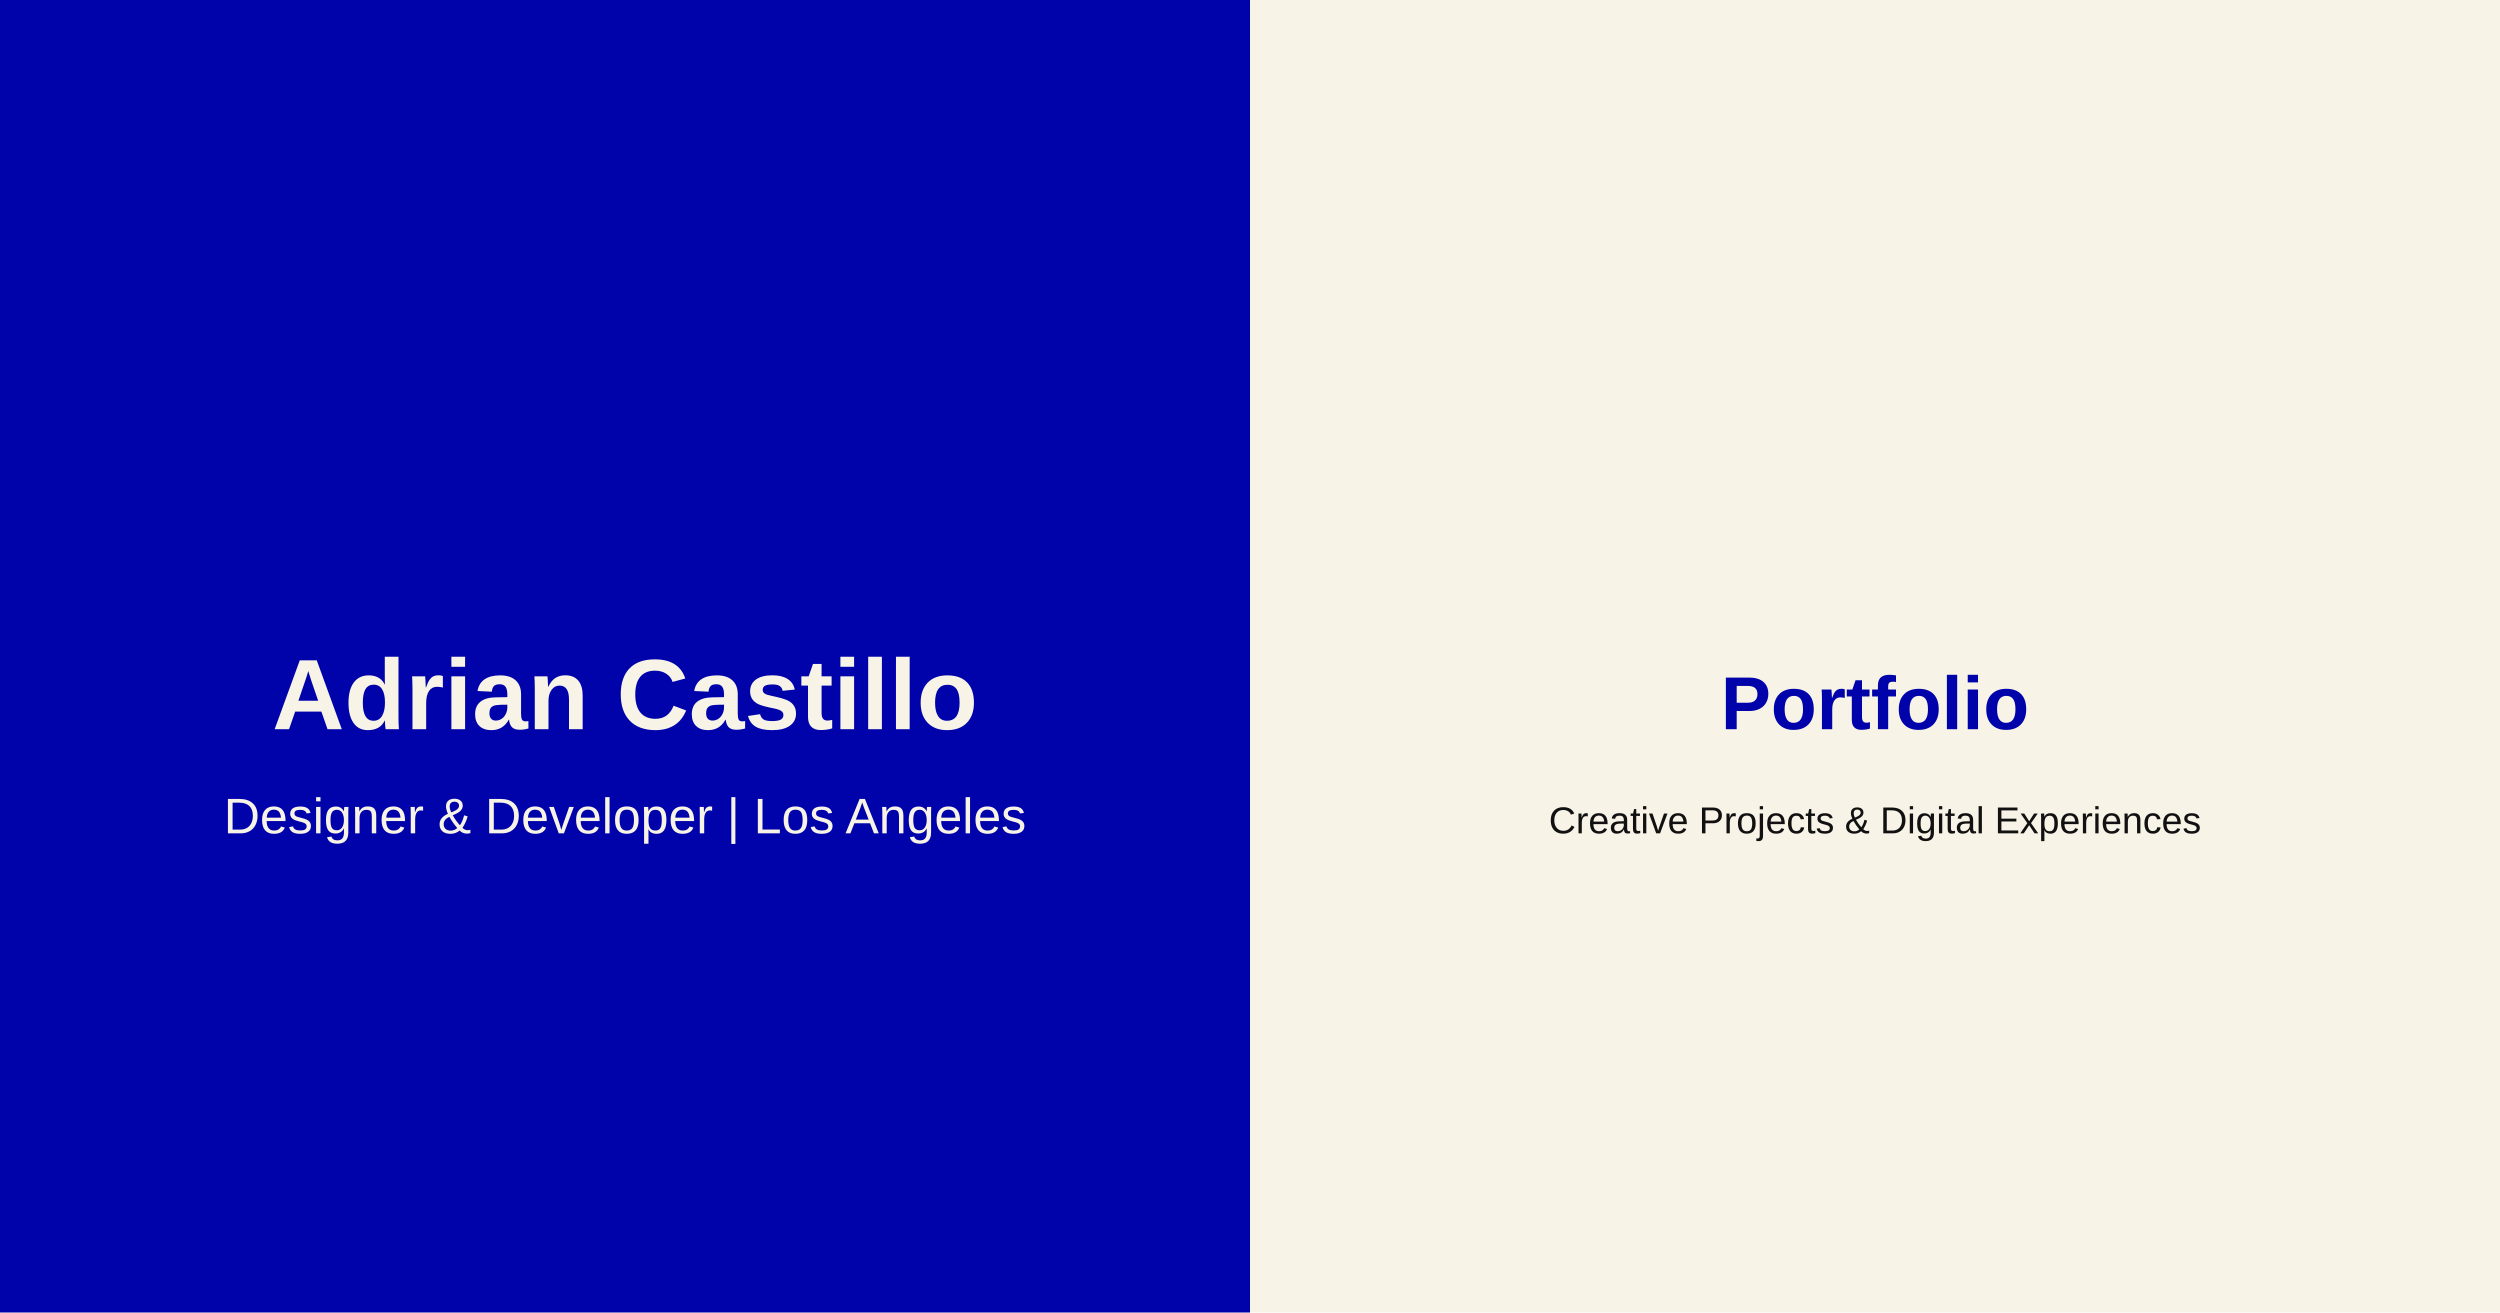
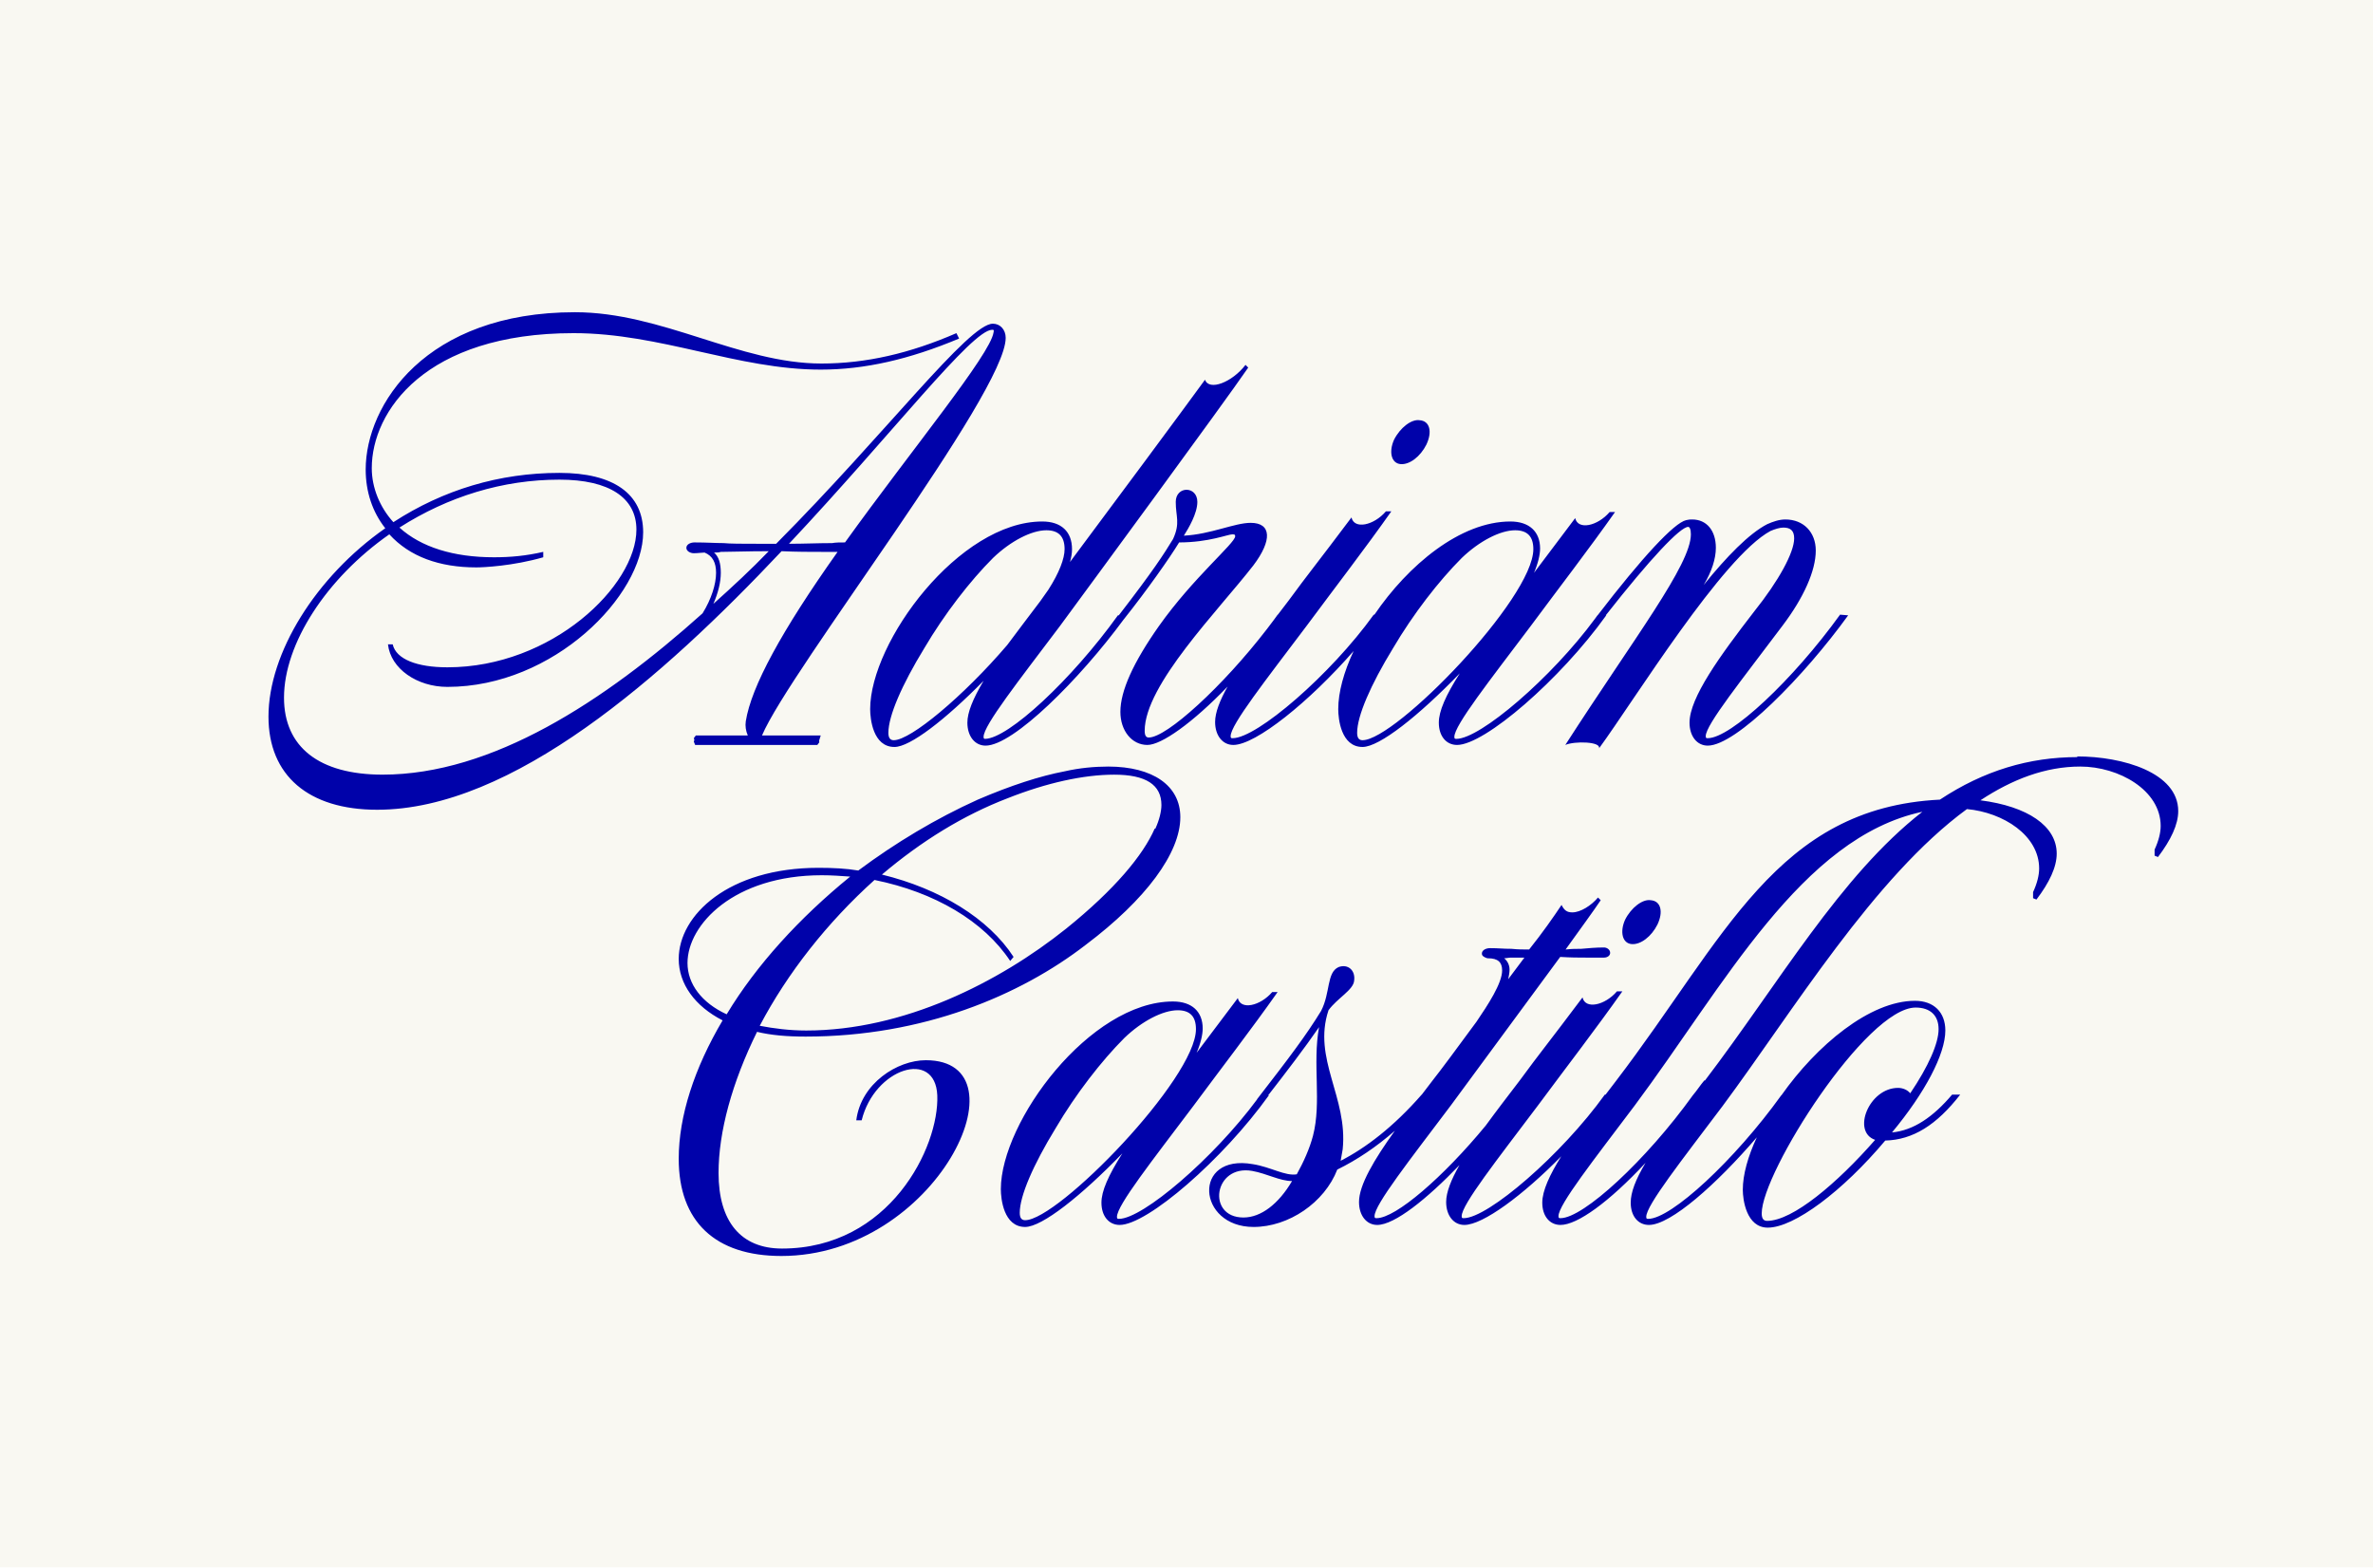
- <svg xmlns="http://www.w3.org/2000/svg" width="1200" height="630" viewBox="0 0 1200 630" fill="none">
-   <rect width="1200" height="630" fill="#F8F3E7" />
-   <rect x="0" y="0" width="600" height="630" fill="#0002AA" />
-   <text x="300" y="350" font-family="Arial, sans-serif" font-size="48" font-weight="bold" fill="#F8F3E7" text-anchor="middle">Adrian Castillo</text>
-   <text x="300" y="400" font-family="Arial, sans-serif" font-size="24" fill="#F8F3E7" text-anchor="middle">Designer &amp; Developer | Los Angeles</text>
-   <text x="900" y="350" font-family="Arial, sans-serif" font-size="36" font-weight="bold" fill="#0002AA" text-anchor="middle">Portfolio</text>
-   <text x="900" y="400" font-family="Arial, sans-serif" font-size="18" fill="#111" text-anchor="middle">Creative Projects &amp; Digital Experiences</text>
+ <svg xmlns="http://www.w3.org/2000/svg" width="760" height="502" viewBox="0 0 760 502" fill="none">
+   <rect width="760" height="502" fill="#F9F8F2" />
+   <path d="M354.982 245.517C369.197 245.543 378.023 251.593 378.023 261.732C378.023 273.192 366.996 288.111 347.753 302.598C326.78 318.814 295.645 332.003 258.023 332.003C251.969 332.003 246.996 331.57 242.455 330.489C234.455 346.705 230.131 362.49 230.131 375.679C230.131 391.246 237.266 399.894 250.455 399.895C284.833 399.895 300.834 367.462 300.186 350.813C299.537 335.895 280.077 342.165 275.969 358.813H274.239C275.753 346.922 287.429 339.57 296.51 339.57C329.59 339.571 299.969 402.273 250.239 402.273C229.05 402.273 217.374 391.246 217.374 371.139C217.374 357.517 222.348 342.165 231.429 326.813C222.564 322.273 217.374 315.138 217.374 307.139C217.374 293.085 233.374 277.949 262.131 277.949C266.888 277.949 270.996 278.165 274.888 278.813C286.78 269.949 299.753 262.165 313.158 256.111C323.753 251.571 333.05 248.544 341.05 247.03C345.764 245.959 350.479 245.524 354.982 245.517ZM665.188 242.273C679.89 242.273 697.62 247.463 697.62 259.787C697.62 264.111 695.242 269.084 691.134 274.489L690.053 274.058V272.111C691.35 269.301 691.998 266.706 691.998 264.544C691.998 253.085 678.593 245.517 666.269 245.517C655.025 245.517 644.431 249.625 634.269 256.327C649.403 258.273 658.701 264.544 658.701 273.408C658.701 277.732 656.323 282.706 652.215 288.111L651.134 287.679V285.732C652.431 282.922 653.079 280.327 653.079 278.165C653.079 267.571 641.62 260.22 629.944 259.139C600.107 280.977 574.16 324.003 551.674 354.273C538.485 371.786 527.242 386.056 527.241 389.732C527.241 390.381 527.458 390.382 527.891 390.382C535.242 390.381 555.566 371.57 570.484 350.813H570.53C581.8 334.826 598.845 320.544 613.303 320.544C619.357 320.544 623.033 324.22 623.033 330.058C623.033 337.625 616.547 349.95 605.952 362.706C612.871 362.057 619.141 357.733 625.195 350.598H627.79C620.223 360.327 612.655 365.084 603.79 365.301C590.168 381.517 574.6 393.192 566.168 393.192C559.249 393.192 558.168 384.111 558.168 381.084C558.168 376.207 559.82 370.368 562.652 364.268C549.835 379.201 535.112 392.327 528.106 392.327C524.647 392.327 522.269 389.517 522.269 385.192C522.269 381.949 523.782 377.841 527.025 372.436C515.35 384.976 505.188 392.327 499.782 392.327C496.323 392.327 493.944 389.517 493.944 385.192C493.944 381.382 496.33 376.248 500.04 370.328C487.788 382.799 474.942 392.327 468.997 392.327C465.538 392.327 463.159 389.3 463.159 384.976C463.159 381.834 464.78 377.793 467.428 373.153C456.993 384.036 446.628 392.327 441.088 392.327C437.628 392.327 435.25 389.3 435.25 384.976C435.25 379.543 440.096 371.419 446.724 362.164C440.814 367.327 434.671 371.473 428.291 374.598C424.183 385.192 412.724 392.976 401.48 392.976C383.319 392.975 381.805 369.409 401.265 372.868C406.886 373.733 411.643 376.76 415.318 376.111C417.48 372.22 419.427 367.895 420.508 363.787C423.319 352.976 420.292 340.867 422.454 328.976C417.96 335.512 411.922 343.399 406.164 350.813H406.379C391.676 371.354 367.46 392.327 358.595 392.327C355.135 392.327 352.757 389.517 352.757 385.192C352.757 381.517 354.919 376.543 359.46 369.408C346.271 383.03 333.73 392.976 328.324 392.976C321.406 392.975 320.541 383.895 320.541 380.868C320.541 359.247 349.081 320.76 375.676 320.76C381.73 320.76 385.189 324.003 385.189 329.408C385.189 331.354 384.54 334.165 383.243 337.192L396.433 319.679C397.297 323.571 403.568 322.273 407.46 317.732H409.189C400.973 329.408 390.811 342.598 382.162 354.273C368.973 371.786 357.73 386.056 357.729 389.732C357.729 390.381 357.946 390.382 358.379 390.382C365.988 390.381 388.678 370.959 402.619 352.111H402.562C412.94 338.706 418.346 331.571 423.103 323.787C426.13 317.949 424.832 311.462 428.724 309.732C431.751 308.651 434.13 310.814 433.697 314.058C433.481 317.084 428.291 319.679 425.48 323.57C420.291 339.138 431.751 351.463 430.021 368.111L429.373 371.787C437.373 367.679 446.237 360.976 455.318 350.598H455.35C456.497 349.094 457.655 347.579 458.817 346.058C461.412 342.814 466.818 335.462 472.872 327.246C476.548 321.841 481.088 314.921 481.088 310.813C481.088 308.219 479.791 306.922 476.548 306.922H476.331C475.034 306.489 474.602 306.057 474.602 305.408C474.602 304.327 475.899 303.679 477.196 303.679C480.007 303.679 481.305 303.895 484.115 303.895C486.061 304.111 488.007 304.111 489.736 304.111C494.061 298.706 497.521 293.733 500.115 289.841C500.98 291.57 501.845 292.22 503.574 292.22C506.169 292.22 509.629 290.057 511.791 287.463L512.655 288.327C510.493 291.57 506.385 297.192 501.412 304.111C503.358 303.895 504.871 303.895 506.385 303.895C508.763 303.678 511.142 303.463 513.736 303.463C514.601 303.463 515.683 304.111 515.683 305.192C515.683 306.057 514.817 306.706 513.736 306.706H507.898C505.304 306.706 503.358 306.705 499.683 306.489L464.655 354.057C451.466 371.57 440.223 385.841 440.223 389.517C440.223 390.165 440.44 390.165 440.872 390.165C447.029 390.165 462.285 376.968 475.845 360.485C479.207 355.865 482.956 350.994 486.727 346.058C493.213 337.193 495.808 334.166 506.835 319.463C507.7 323.354 513.97 322.057 517.861 317.517H519.591C511.375 329.192 501.213 342.381 492.564 354.057C479.375 371.57 468.132 385.841 468.132 389.517C468.132 390.165 468.348 390.165 468.78 390.165C476.564 390.165 500.132 369.841 513.97 350.598H514.209C515.302 349.165 516.405 347.722 517.512 346.273C552.539 300.436 568.972 258.706 621.296 256.111C635.35 246.814 649.836 242.489 665.403 242.489L665.188 242.273ZM613.52 322.706C597.736 322.706 564.223 375.462 564.223 388.651C564.223 390.381 564.871 391.03 565.952 391.03C574.168 391.03 588.439 378.922 600.547 365.084C592.979 362.489 598.6 348.436 607.897 348.436C609.411 348.436 610.925 349.084 611.79 350.165C617.628 341.517 620.871 334.166 620.871 329.625C620.871 325.301 618.276 322.706 613.52 322.706ZM377.189 323.57C372.433 323.57 365.73 327.03 360.108 332.436C352.757 339.787 344.541 350.381 338.055 361.408C330.92 373.084 326.595 383.03 326.595 388.436C326.595 390.165 327.243 390.813 328.324 390.813C338.919 390.813 383.027 345.409 383.027 329.625C383.027 325.517 381.081 323.57 377.189 323.57ZM615.674 260.003C576.971 268.219 552.106 315.786 523.565 354.057C510.376 371.57 499.134 385.841 499.134 389.517C499.134 390.165 499.35 390.165 499.782 390.165C507.134 390.165 527.241 371.57 542.16 350.813C543.457 349.3 544.539 347.571 545.836 346.058H546.053C569.62 315.139 589.295 280.543 615.674 260.003ZM401.048 375.03C388.724 372.869 386.346 389.949 398.237 389.949C403.859 389.949 409.48 385.625 413.805 378.273C409.913 378.273 405.804 375.895 401.048 375.03ZM356.834 248.111C347.104 248.111 335.212 250.706 322.672 255.679C308.618 261.084 295.212 269.301 282.455 280.111C301.049 284.652 316.617 294.165 324.617 306.489L323.536 307.787C315.104 295.03 299.32 285.733 280.077 281.841C264.942 295.462 252.185 311.679 243.32 328.544C247.861 329.409 252.834 330.058 258.239 330.058C289.374 330.058 319.861 314.705 341.482 297.408C357.05 284.868 366.131 273.841 369.807 265.408H370.023C371.321 262.598 371.969 259.787 371.969 257.841C371.969 251.354 366.996 248.111 356.834 248.111ZM263.212 280.327C235.104 280.327 220.186 296.111 220.186 308.436C220.186 315.138 224.726 321.192 232.726 324.868C242.239 309.084 256.077 293.949 272.293 280.76C269.266 280.544 266.239 280.327 263.212 280.327ZM483.898 306.706C483.25 306.706 482.385 306.922 481.736 306.922C482.817 307.787 483.466 309.084 483.466 310.598C483.466 311.463 483.25 312.544 483.034 313.625L488.223 306.706H483.898ZM520.456 294.598C522.402 290.706 526.077 287.895 528.672 288.327C531.915 288.543 532.78 292.003 530.834 296.111C528.888 300.003 525.429 302.598 522.618 302.382C519.591 302.166 518.726 298.49 520.456 294.598ZM184.147 100C212.039 100 236.904 116.433 263.066 116.433C277.337 116.433 291.391 113.19 306.31 106.703L307.174 108.433C291.174 115.135 276.904 118.379 262.85 118.379C236.255 118.379 211.607 106.703 183.715 106.703C136.147 106.703 119.066 131.784 119.066 149.946C119.066 156.217 121.661 162.487 125.985 167.244C141.985 156.866 159.931 151.46 179.174 151.46C196.471 151.46 205.985 158.163 205.985 170.487C205.985 190.595 177.444 220 143.282 220C133.553 220 125.12 214.163 124.255 206.379H125.769C126.85 211.136 133.553 213.73 143.282 213.73C176.796 213.73 203.823 187.568 203.823 169.622C203.823 159.46 195.174 153.622 179.174 153.622C161.012 153.622 143.498 159.028 127.931 168.974C134.85 175.244 145.228 178.487 158.201 178.487C163.39 178.487 168.364 178.054 173.985 176.757V178.487C164.256 181.298 154.741 181.73 152.579 181.73C140.687 181.73 131.174 178.271 124.688 171.136C104.58 185.19 90.958 206.163 90.958 223.46C90.958 239.244 102.201 248.108 122.525 248.108C157.552 248.108 193.444 224.757 225.012 196.433C227.822 191.892 229.336 187.136 229.336 183.46C229.336 180.217 228.255 178.055 225.66 176.974C224.795 176.974 223.498 177.189 222.201 177.189C221.12 177.189 219.822 176.541 219.822 175.46C219.822 174.379 221.12 173.731 222.417 173.73C226.309 173.73 229.12 173.946 231.715 173.946C233.877 174.162 237.769 174.162 242.31 174.162H248.579C283.822 138.703 310.2 103.677 317.984 103.676C320.363 103.676 322.093 105.622 322.093 108.217C322.092 125.947 252.904 214.595 244.039 235.568H262.85C262.417 237.081 262.201 237.298 262.417 237.73L261.769 238.595H222.634L222.201 237.514C222.417 237.081 222.417 236.865 222.201 236.433L222.85 235.568H239.498C238.849 234.055 238.633 232.541 238.85 231.027C240.579 220 250.309 202.054 268.255 176.757H263.282C259.607 176.757 255.066 176.757 250.31 176.541C212.256 216.973 164.039 259.351 120.796 259.352C98.742 259.352 85.985 248.324 85.985 229.514C85.986 209.189 101.12 184.757 123.391 169.189C119.283 164 117.12 157.514 117.12 150.379C117.12 129.622 136.364 100 184.147 100ZM399.767 117.73C391.766 129.407 347.875 189.082 339.442 200.541C326.254 218.054 315.01 232.324 315.01 236C315.01 236.564 315.174 236.637 315.501 236.646C322.901 236.548 343.158 217.783 358.037 197.081H358.313C369.401 182.717 372.75 177.48 375.69 172.649C378.069 167.46 376.556 165.514 376.556 160.757C376.556 155.568 383.474 155.568 383.475 160.757C383.475 164.433 380.664 169.19 379.15 171.568C387.799 171.136 395.366 167.46 400.556 167.46C407.258 167.46 407.475 173.081 401.421 181.081C390.178 195.568 366.609 219.352 366.609 234.055C366.609 235.568 367.042 236.217 367.907 236.217C373.695 236.217 391.636 219.82 405.756 201.483C406.457 200.553 407.168 199.615 407.885 198.672C408.33 198.071 408.77 197.468 409.204 196.865L409.258 196.869C410.406 195.364 411.566 193.848 412.729 192.325C419.216 183.46 421.811 180.433 432.838 165.73C433.703 169.622 439.973 168.325 443.865 163.784H445.595C437.379 175.46 427.216 188.649 418.567 200.324C405.378 217.838 394.135 232.109 394.135 235.784C394.135 236.433 394.352 236.433 394.784 236.433C402.568 236.432 426.135 216.108 439.973 196.865H440.192C450.96 181.017 467.698 167.027 483.731 167.027C489.785 167.027 493.245 170.271 493.245 175.676C493.245 177.622 492.596 180.433 491.299 183.46L504.488 165.946C505.353 169.838 511.623 168.541 515.515 164H517.245C509.029 175.676 498.866 188.865 490.218 200.541C477.029 218.054 465.786 232.324 465.785 236C465.785 236.648 466.001 236.649 466.434 236.649C474.072 236.649 496.909 217.078 510.836 198.162H510.833C510.863 198.123 510.893 198.084 510.923 198.045C511.159 197.724 511.392 197.402 511.623 197.081H511.663C525.935 178.491 536.204 167.443 540.022 166.595C540.887 166.379 541.32 166.379 541.969 166.379C546.509 166.379 549.536 169.838 549.536 175.46C549.536 178.919 548.239 183.027 545.645 187.352C552.996 178.271 560.131 170.92 565.969 167.893C567.915 167.028 569.861 166.379 571.807 166.379C577.644 166.379 581.536 170.487 581.536 176.325C581.536 182.812 577.644 191.46 570.941 200.324C557.968 217.622 546.293 232.109 546.293 235.784C546.293 236.433 546.509 236.433 546.941 236.433C554.293 236.433 574.185 217.838 589.32 196.865L591.914 197.081C577.86 216.541 556.022 238.812 546.941 238.812C543.482 238.811 541.104 235.784 541.104 231.46C541.104 223.46 550.833 210.054 561.86 195.784C569.644 186.054 574.617 176.973 574.617 172.433C574.617 170.055 573.536 168.974 571.158 168.974C570.077 168.974 568.563 169.406 567.05 170.055C551.699 178.271 523.374 224.324 512.131 239.676C512.779 237.514 504.348 237.298 501.32 238.595C523.59 204.001 541.536 180.866 541.536 171.136C541.536 169.406 541.103 168.757 540.671 168.757C538.126 168.758 528.512 178.947 514.275 197.081H514.434C499.731 217.621 475.515 238.595 466.65 238.595C463.191 238.595 460.813 235.784 460.812 231.46C460.812 227.784 462.974 222.811 467.515 215.676C454.326 229.297 441.785 239.243 436.38 239.243C429.461 239.243 428.597 230.163 428.597 227.136C428.597 221.702 430.399 215.203 433.521 208.518C419.414 224.706 402.177 238.595 395 238.595C391.541 238.595 389.162 235.567 389.162 231.243C389.162 228.21 390.675 224.34 393.162 219.9C381.896 231.597 371.96 238.595 367.475 238.595C362.502 238.595 358.826 234.054 358.826 228C358.826 221.297 362.934 212.216 371.15 200.541C382.177 184.973 395.583 173.946 395.583 171.784C395.583 171.352 395.583 171.136 394.718 171.136C393.204 171.136 387.15 173.73 377.637 173.73C374.61 178.704 367.475 188.866 359.907 198.379H359.898C345.819 217.516 324.539 238.811 315.659 238.812C312.2 238.812 309.821 235.784 309.821 231.46C309.821 228.217 311.55 223.892 315.01 218.055C302.686 230.595 291.443 239.243 286.47 239.243C279.551 239.243 278.686 230.163 278.686 227.136C278.686 205.514 307.227 167.027 333.821 167.027C339.875 167.027 343.334 170.271 343.334 175.893C343.334 177.19 343.118 178.487 342.686 180C356.091 162.054 379.01 131.136 385.929 121.622C387.226 125.298 394.578 122.487 398.902 116.865L399.767 117.73ZM335.118 169.838C330.361 169.838 323.659 173.298 318.037 178.703C310.686 186.054 302.47 196.649 295.983 207.676C288.848 219.351 284.523 229.298 284.523 234.703C284.523 236.433 285.172 237.081 286.253 237.081C291.658 237.081 308.524 223.027 322.578 206.595C326.037 202.054 329.496 197.298 333.172 192.541L335.767 188.865C339.226 183.46 340.956 178.92 340.956 175.893C340.956 171.784 339.01 169.838 335.118 169.838ZM485.245 169.838C480.488 169.838 473.786 173.298 468.164 178.703C460.813 186.054 452.596 196.649 446.109 207.676C438.974 219.351 434.65 229.298 434.65 234.703C434.65 236.433 435.299 237.081 436.38 237.081C446.974 237.081 491.082 191.677 491.083 175.893C491.083 171.785 489.137 169.838 485.245 169.838ZM245.769 176.541C239.498 176.541 233.877 176.757 230.85 176.757C230.201 176.973 229.552 176.974 228.688 176.974C230.201 178.271 230.85 180.433 230.85 183.46C230.85 186.487 229.985 189.947 228.472 193.406C234.742 187.785 240.58 182.379 246.201 176.541H245.769ZM317.769 105.622C311.282 105.622 285.985 138.703 252.688 174.162C257.444 174.162 262.201 173.946 266.525 173.946C267.606 173.73 269.12 173.73 270.634 173.73C292.255 143.677 317.119 113.623 318.201 106.487C318.417 105.622 318.201 105.622 317.769 105.622ZM446.459 140.865C448.405 136.973 452.081 134.162 454.676 134.595C457.919 134.811 458.784 138.271 456.838 142.379C454.892 146.271 451.432 148.866 448.621 148.649C445.594 148.433 444.729 144.757 446.459 140.865Z" fill="#0002AA" />
</svg>
